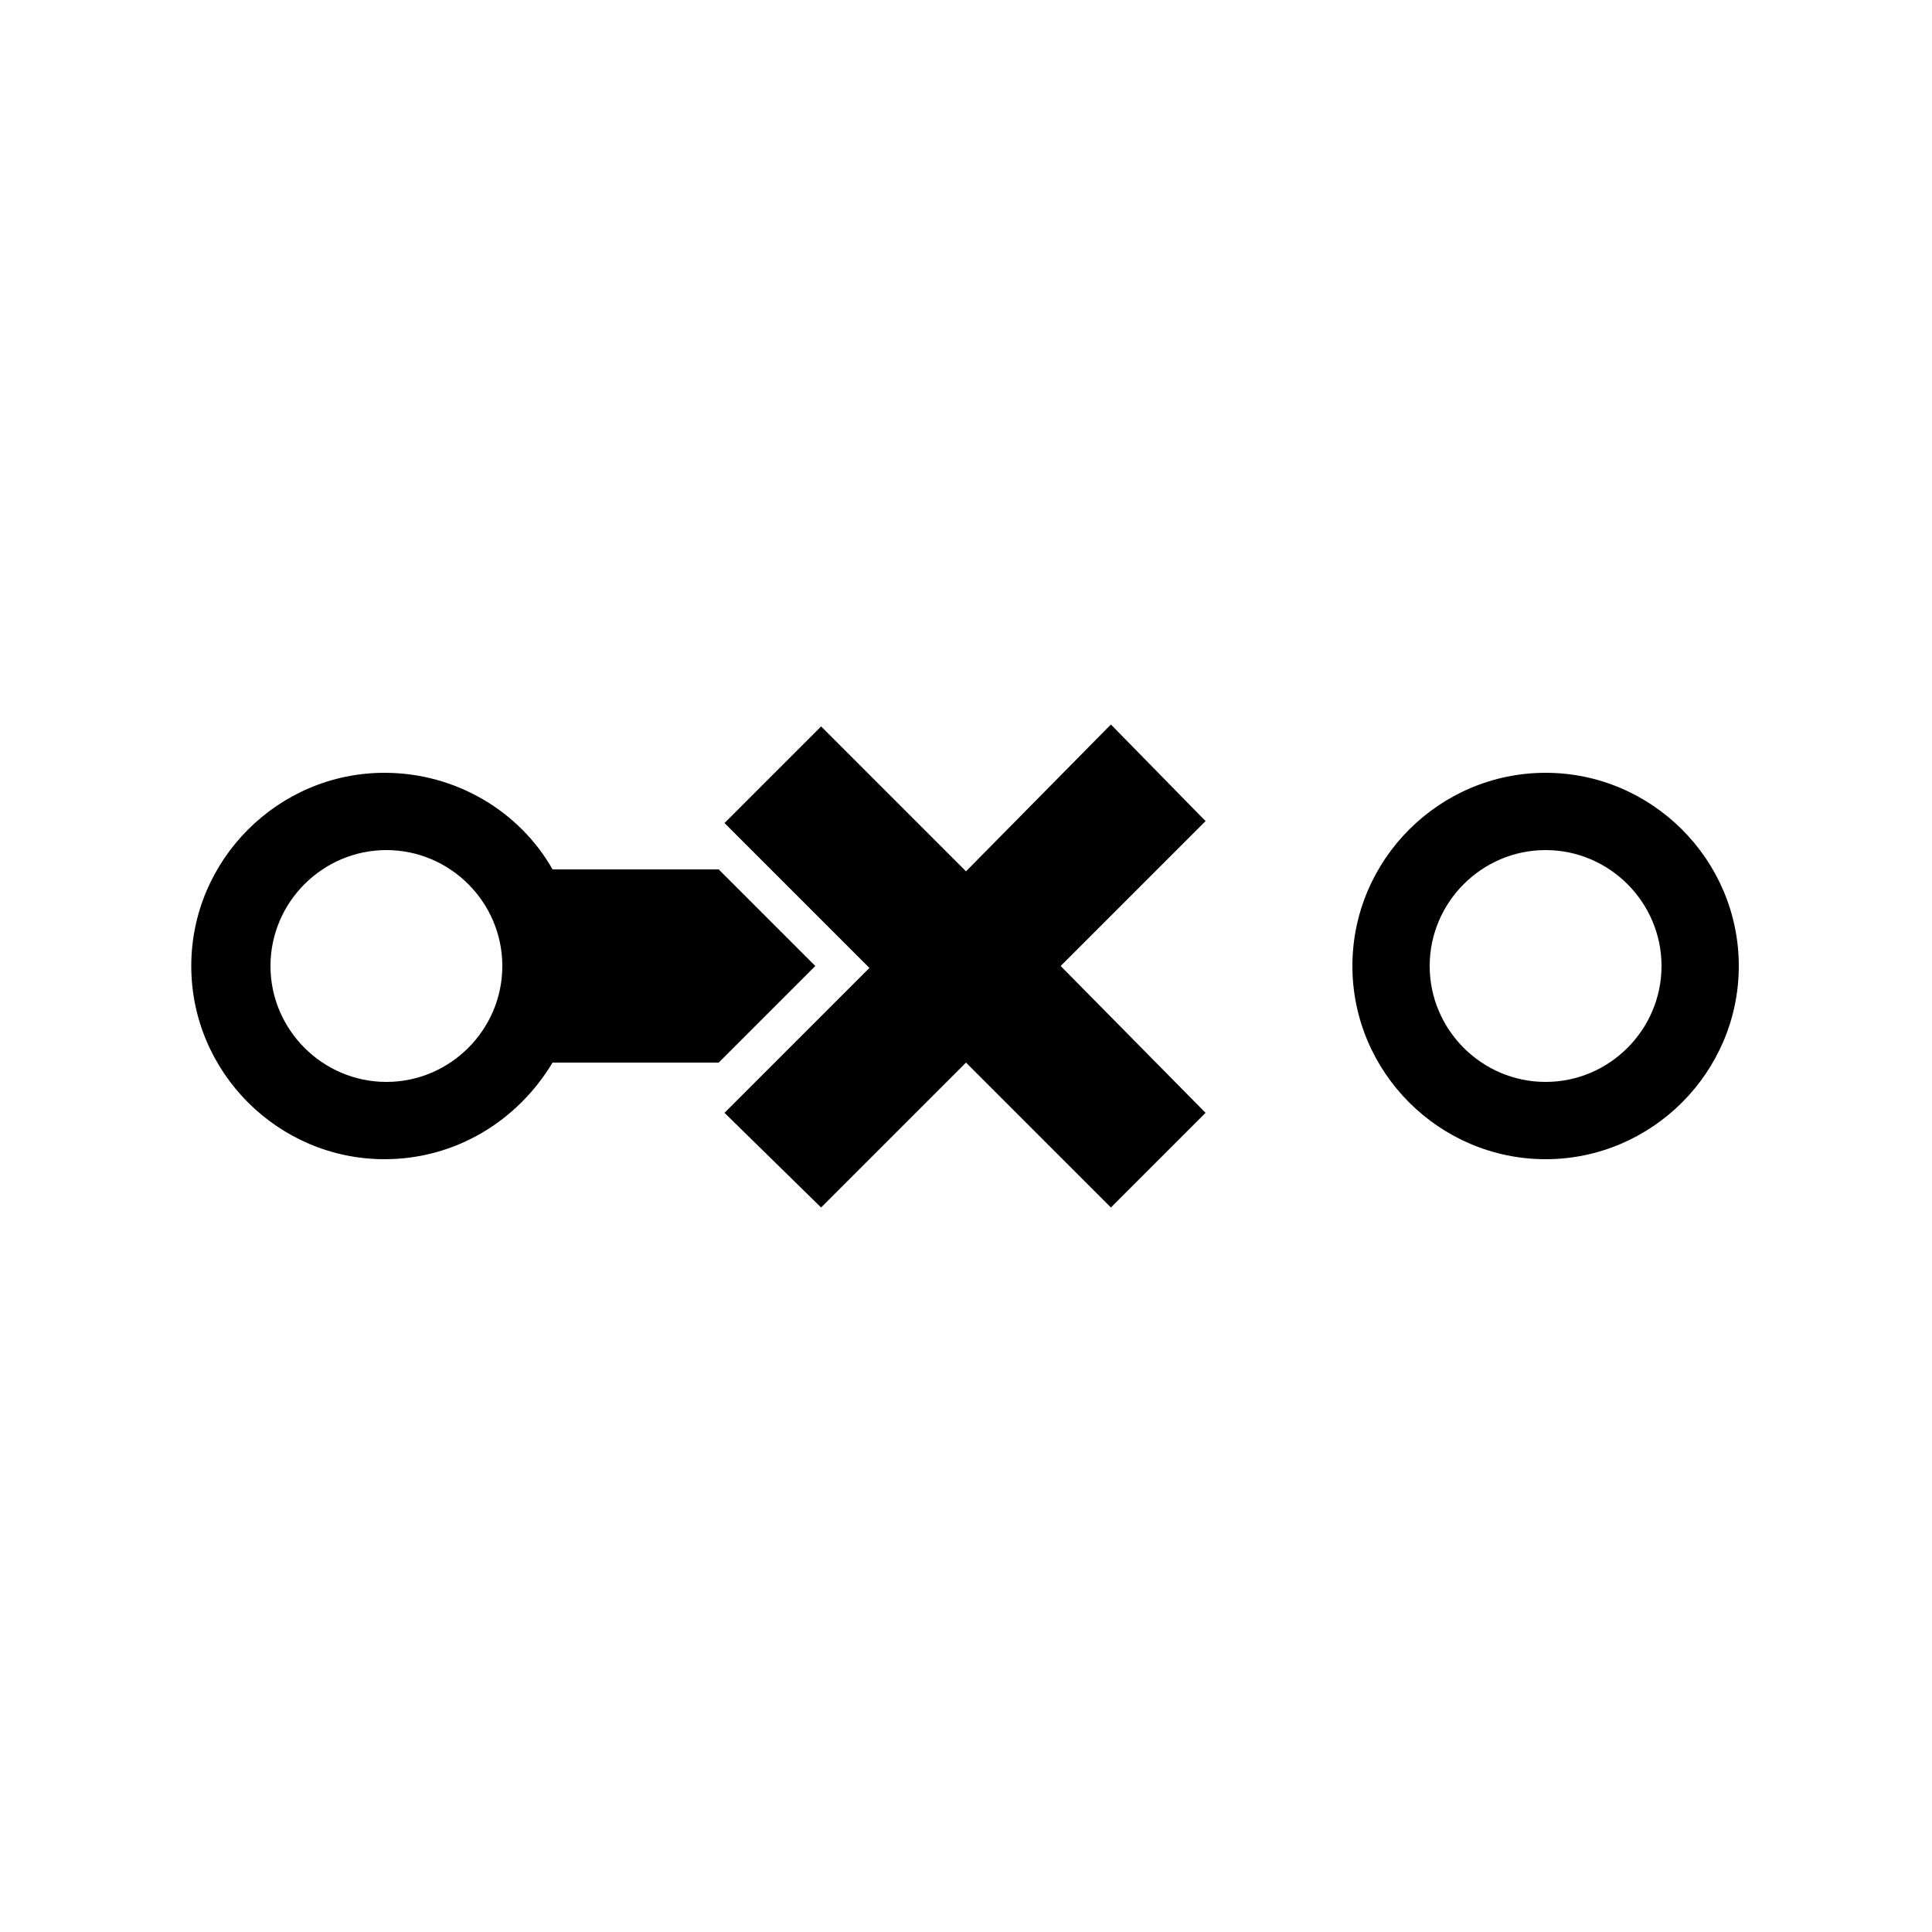
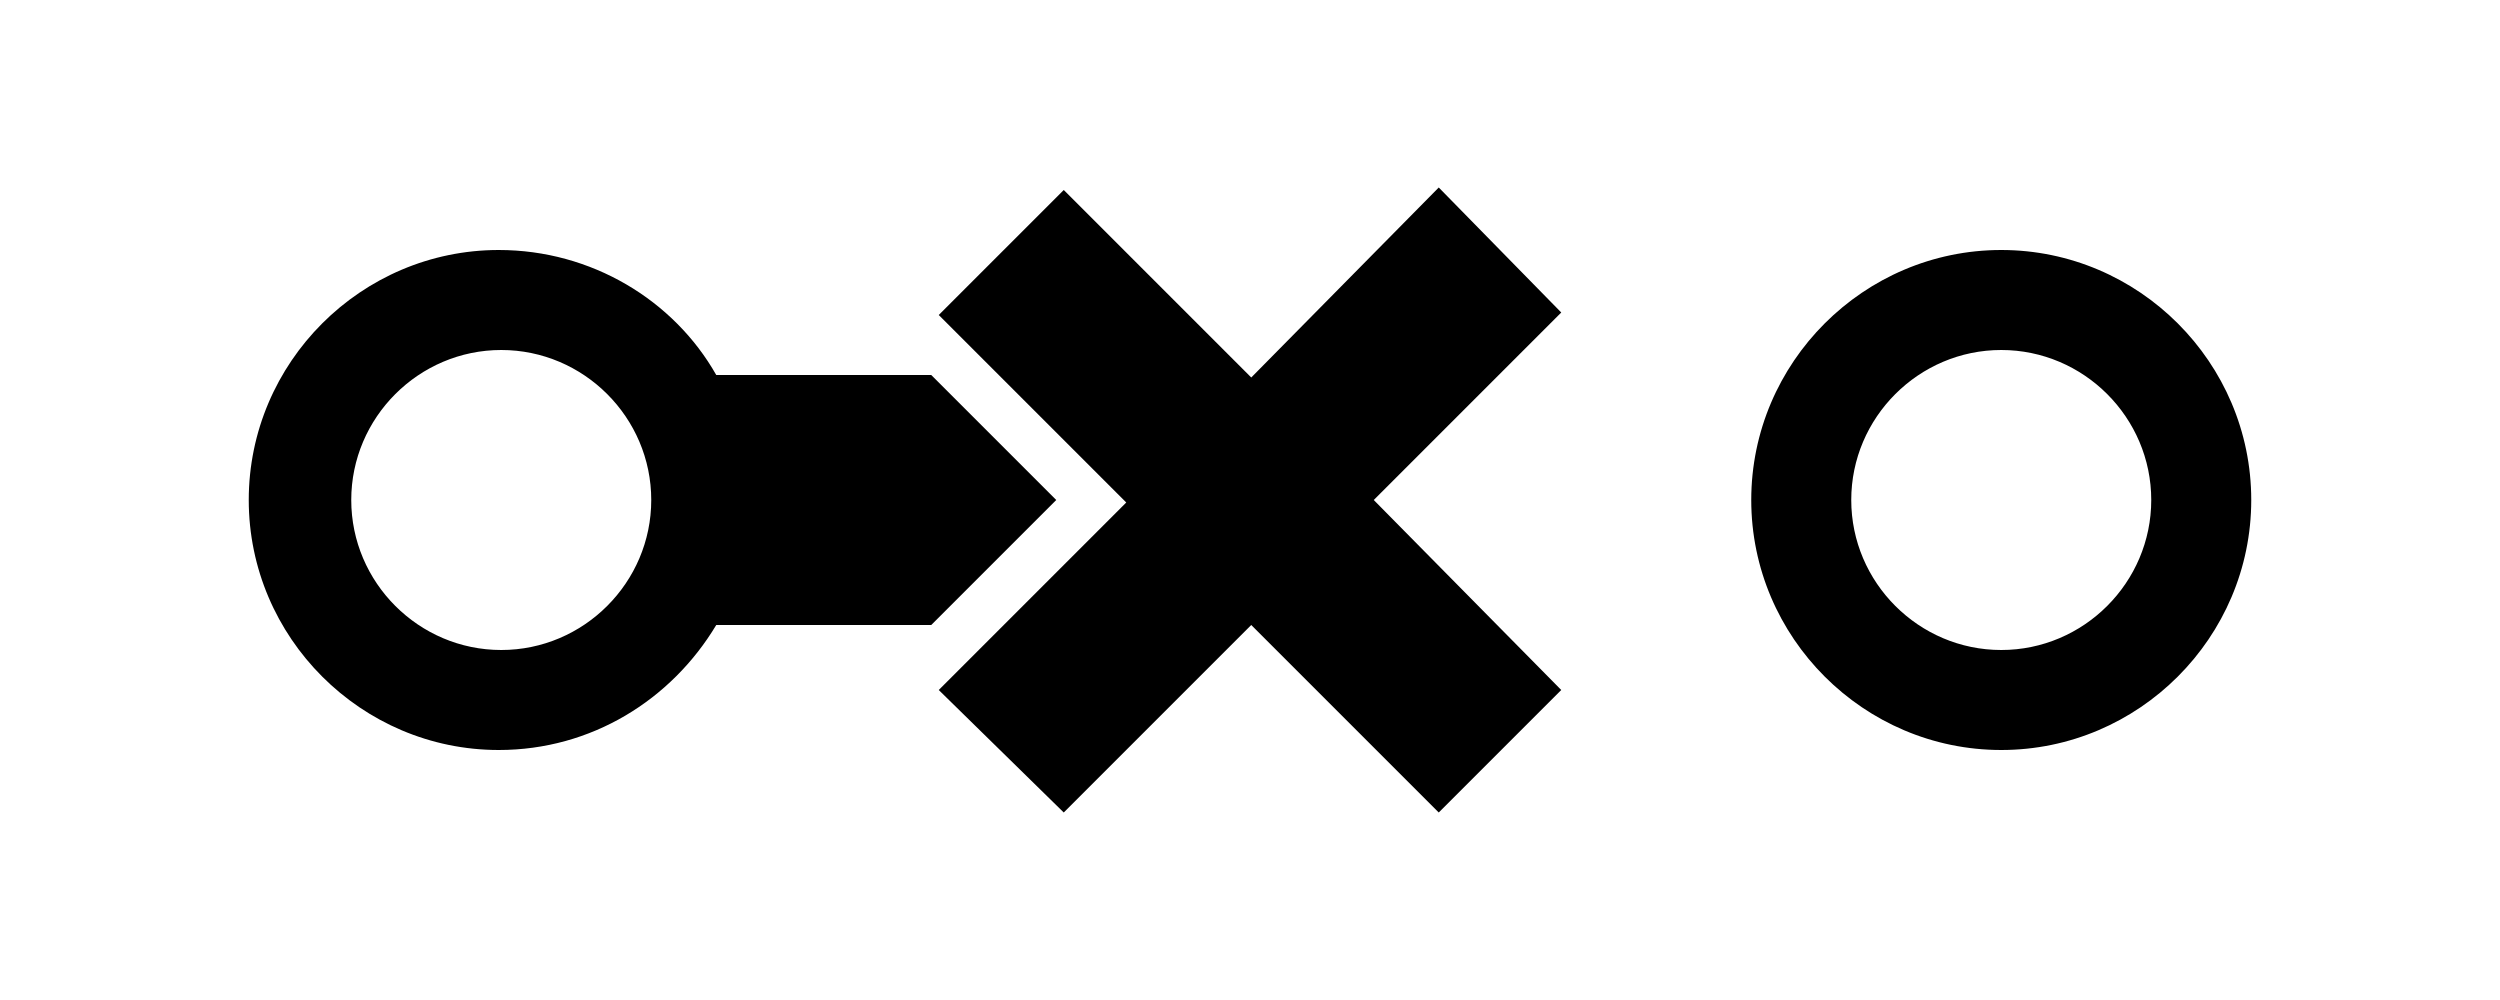
- <svg xmlns="http://www.w3.org/2000/svg" version="1.1" x="0px" y="0px" viewBox="0 0 100 100" enable-background="new 0 0 100 100" xml:space="preserve">
-   <path d="M80,40c-5.5,0-10,4.5-10,10c0,5.5,4.5,10,10,10s10-4.5,10-10C90,44.5,85.5,40,80,40z M80,56  c-3.3,0-6-2.7-6-6s2.7-6,6-6s6,2.7,6,6S83.3,56,80,56z M37.2,45h-8.6c-1.7-3-5-5-8.7-5c-5.5,0-10,4.5-10,10c0,5.5,4.5,10,10,10  c3.7,0,6.9-2,8.7-5h8.6l5-5L37.2,45z M20,56c-3.3,0-6-2.7-6-6s2.7-6,6-6s6,2.7,6,6S23.3,56,20,56z M57.5,37.5L50,45.1l-7.5-7.5l-5,5  l7.5,7.5l-7.5,7.5l5,4.9l7.5-7.5l7.5,7.5l4.9-4.9L54.9,50l7.5-7.5L57.5,37.5z" />
+ <svg xmlns="http://www.w3.org/2000/svg" viewBox="200 230 100 40">
+   <path d="M 280.05 240 C 274.55 240 270.05 244.5 270.05 250 C 270.05 255.5 274.55 260 280.05 260 C 285.55 260 290.05 255.5 290.05 250 C 290.05 244.5 285.55 240 280.05 240 Z M 280.05 256 C 276.75 256 274.05 253.3 274.05 250 C 274.05 246.7 276.75 244 280.05 244 C 283.35 244 286.05 246.7 286.05 250 C 286.05 253.3 283.35 256 280.05 256 Z M 237.25 245 L 228.65 245 C 226.95 242 223.65 240 219.95 240 C 214.45 240 209.95 244.5 209.95 250 C 209.95 255.5 214.45 260 219.95 260 C 223.65 260 226.85 258 228.65 255 L 237.25 255 L 242.25 250 L 237.25 245 Z M 220.05 256 C 216.75 256 214.05 253.3 214.05 250 C 214.05 246.7 216.75 244 220.05 244 C 223.35 244 226.05 246.7 226.05 250 C 226.05 253.3 223.35 256 220.05 256 Z M 257.55 237.5 L 250.05 245.1 L 242.55 237.6 L 237.55 242.6 L 245.05 250.1 L 237.55 257.6 L 242.55 262.5 L 250.05 255 L 257.55 262.5 L 262.45 257.6 L 254.95 250 L 262.45 242.5 L 257.55 237.5 Z" />
</svg>
